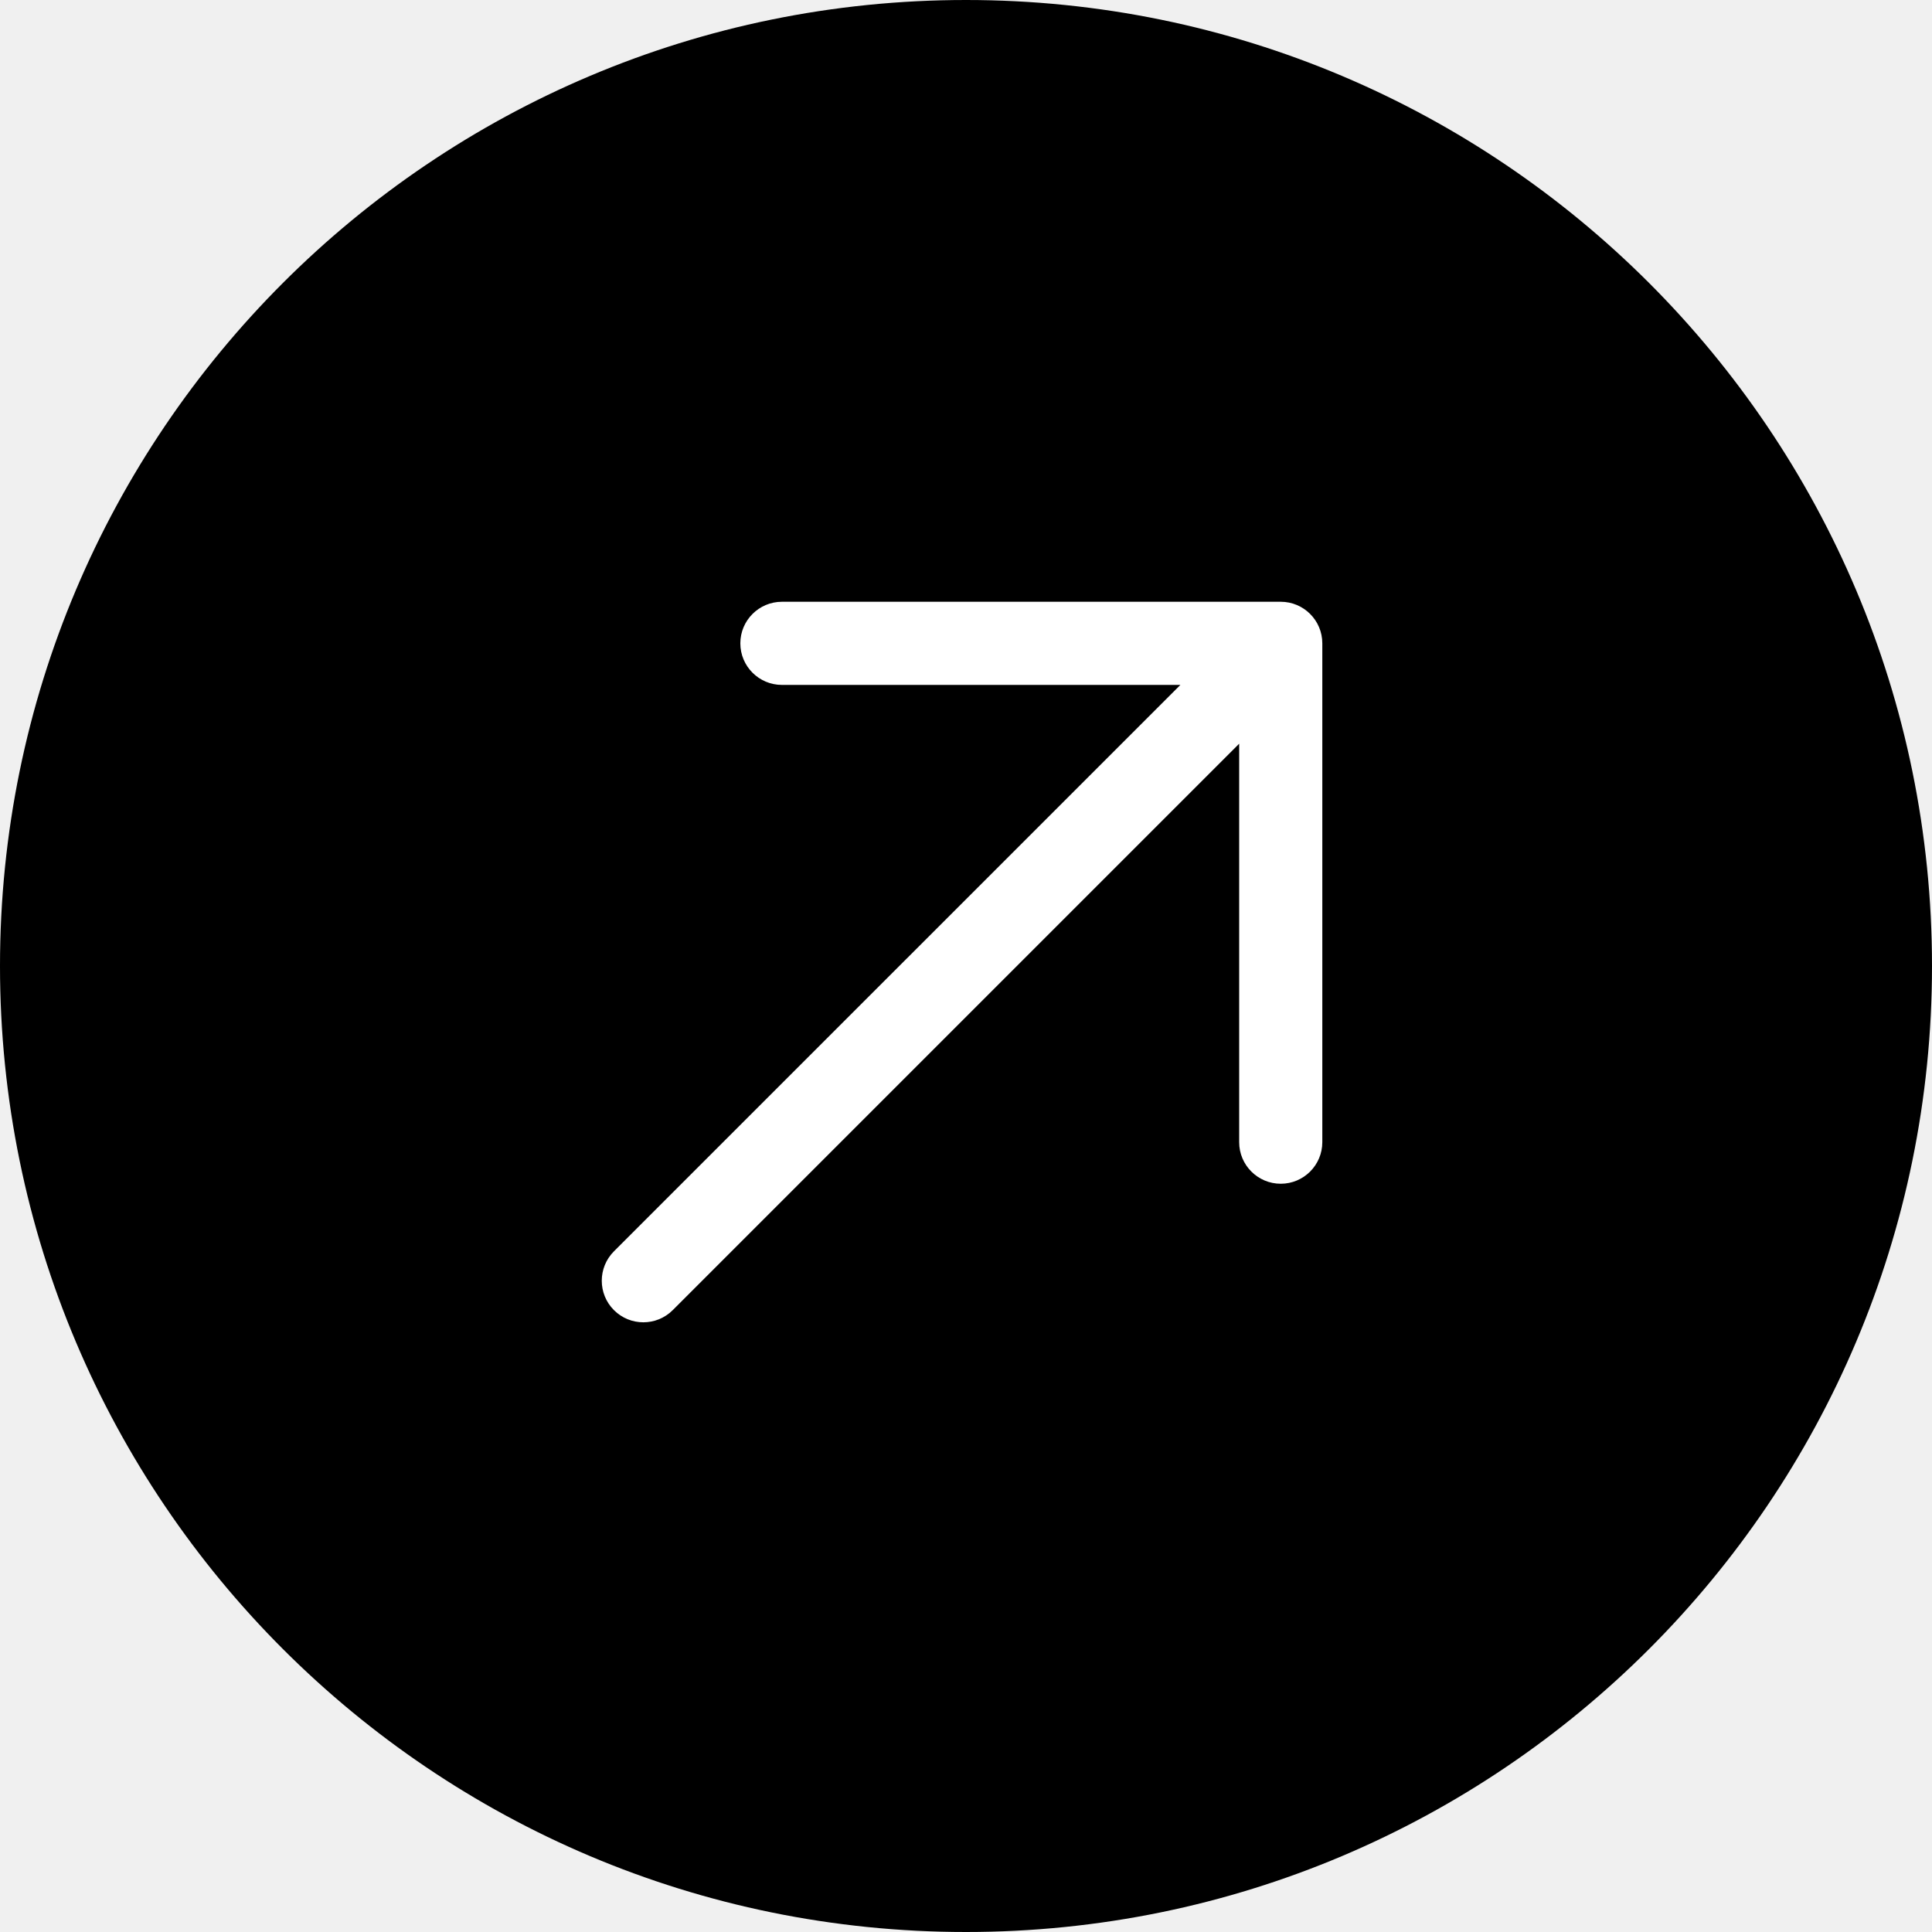
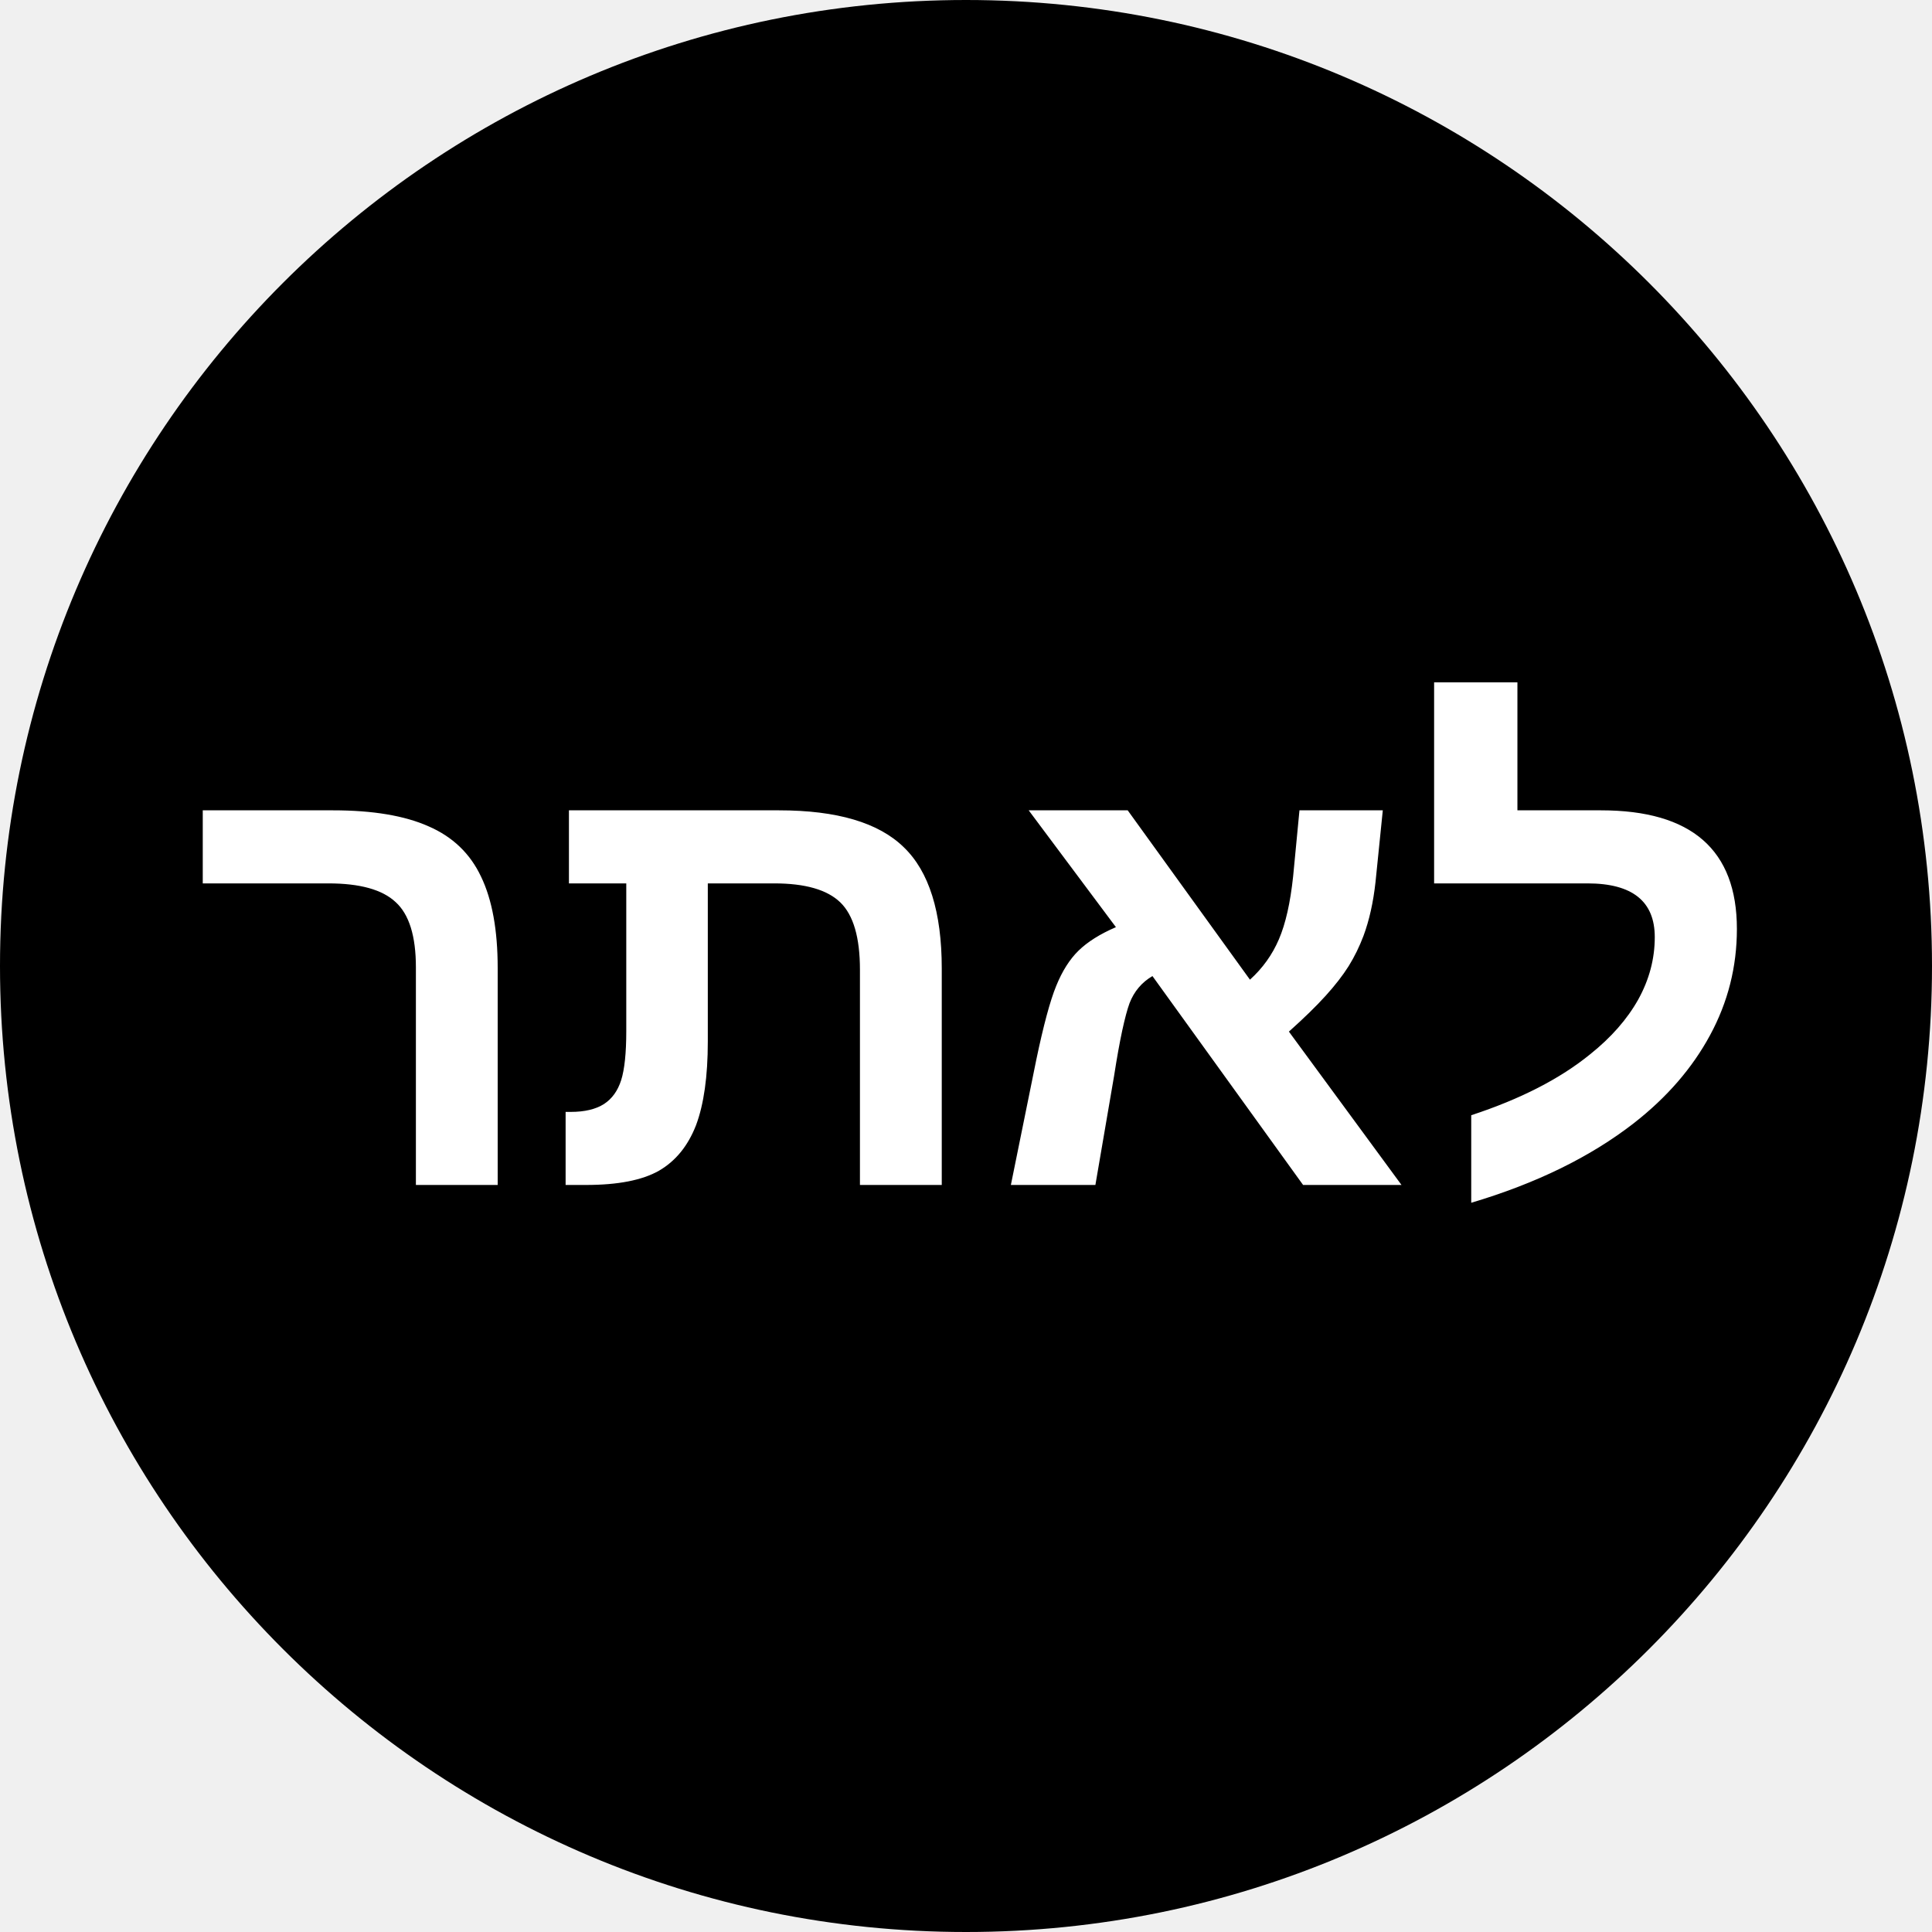
- <svg xmlns="http://www.w3.org/2000/svg" width="61" height="61" viewBox="0 0 61 61" fill="none">
-   <circle cx="30.5" cy="30.5" r="30.5" fill="black" />
-   <path fill-rule="evenodd" clip-rule="evenodd" d="M40.438 37.375C41.162 37.375 41.75 36.787 41.75 36.062L41.75 20.312C41.75 19.588 41.162 19 40.438 19L24.688 19C23.963 19 23.375 19.588 23.375 20.312C23.375 21.037 23.963 21.625 24.688 21.625L37.269 21.625L19.384 39.509C18.872 40.022 18.872 40.853 19.384 41.365C19.897 41.878 20.728 41.878 21.241 41.365L39.125 23.481L39.125 36.062C39.125 36.787 39.713 37.375 40.438 37.375Z" fill="white" />
+ <svg xmlns="http://www.w3.org/2000/svg" width="75" height="75" viewBox="0 0 75 75" fill="none">
+   <circle cx="37.5" cy="37.5" r="37.5" fill="black" />
+   <path d="M19.32 37.574V46H16.145V37.551C16.145 36.34 15.883 35.496 15.359 35.02C14.844 34.535 13.973 34.293 12.746 34.293H7.871V31.457H12.934C14.473 31.457 15.707 31.664 16.637 32.078C17.574 32.484 18.254 33.137 18.676 34.035C19.105 34.926 19.32 36.105 19.32 37.574ZM27.02 43.68C26.707 44.484 26.227 45.074 25.578 45.449C24.93 45.816 23.988 46 22.754 46H21.957V43.164H22.156C22.695 43.164 23.125 43.062 23.445 42.859C23.758 42.656 23.98 42.348 24.113 41.934C24.246 41.512 24.312 40.875 24.312 40.023V34.293H22.086V31.457H30.242C32.492 31.457 34.105 31.934 35.082 32.887C36.066 33.832 36.559 35.402 36.559 37.598V46H33.383V37.645C33.383 36.395 33.129 35.523 32.621 35.031C32.113 34.539 31.258 34.293 30.055 34.293H27.477V40.434C27.477 41.785 27.324 42.867 27.02 43.68ZM43.25 41.758L42.523 46H39.242L40.227 41.148C40.508 39.805 40.766 38.848 41 38.277C41.234 37.699 41.523 37.242 41.867 36.906C42.219 36.562 42.703 36.258 43.32 35.992L39.934 31.457H43.777L48.523 38.031C49.016 37.586 49.391 37.062 49.648 36.461C49.906 35.859 50.09 35.047 50.199 34.023L50.445 31.457H53.68L53.398 34.234C53.312 35.023 53.156 35.723 52.93 36.332C52.773 36.746 52.582 37.137 52.355 37.504C52.129 37.863 51.832 38.246 51.465 38.652C51.105 39.051 50.629 39.516 50.035 40.047L54.406 46H50.586L44.738 37.891C44.324 38.133 44.027 38.484 43.848 38.945C43.762 39.18 43.668 39.531 43.566 40C43.465 40.469 43.359 41.055 43.25 41.758ZM57.113 43.293C59.02 42.668 60.559 41.879 61.73 40.926C62.543 40.277 63.164 39.57 63.594 38.805C64.023 38.031 64.238 37.223 64.238 36.379C64.238 34.988 63.367 34.293 61.625 34.293H55.672V26.488H58.906V31.457H62.152C65.668 31.457 67.426 32.992 67.426 36.062C67.426 37.531 67.078 38.906 66.383 40.188C65.695 41.461 64.711 42.598 63.43 43.598C61.742 44.91 59.637 45.941 57.113 46.691V43.293Z" fill="white" />
</svg>
